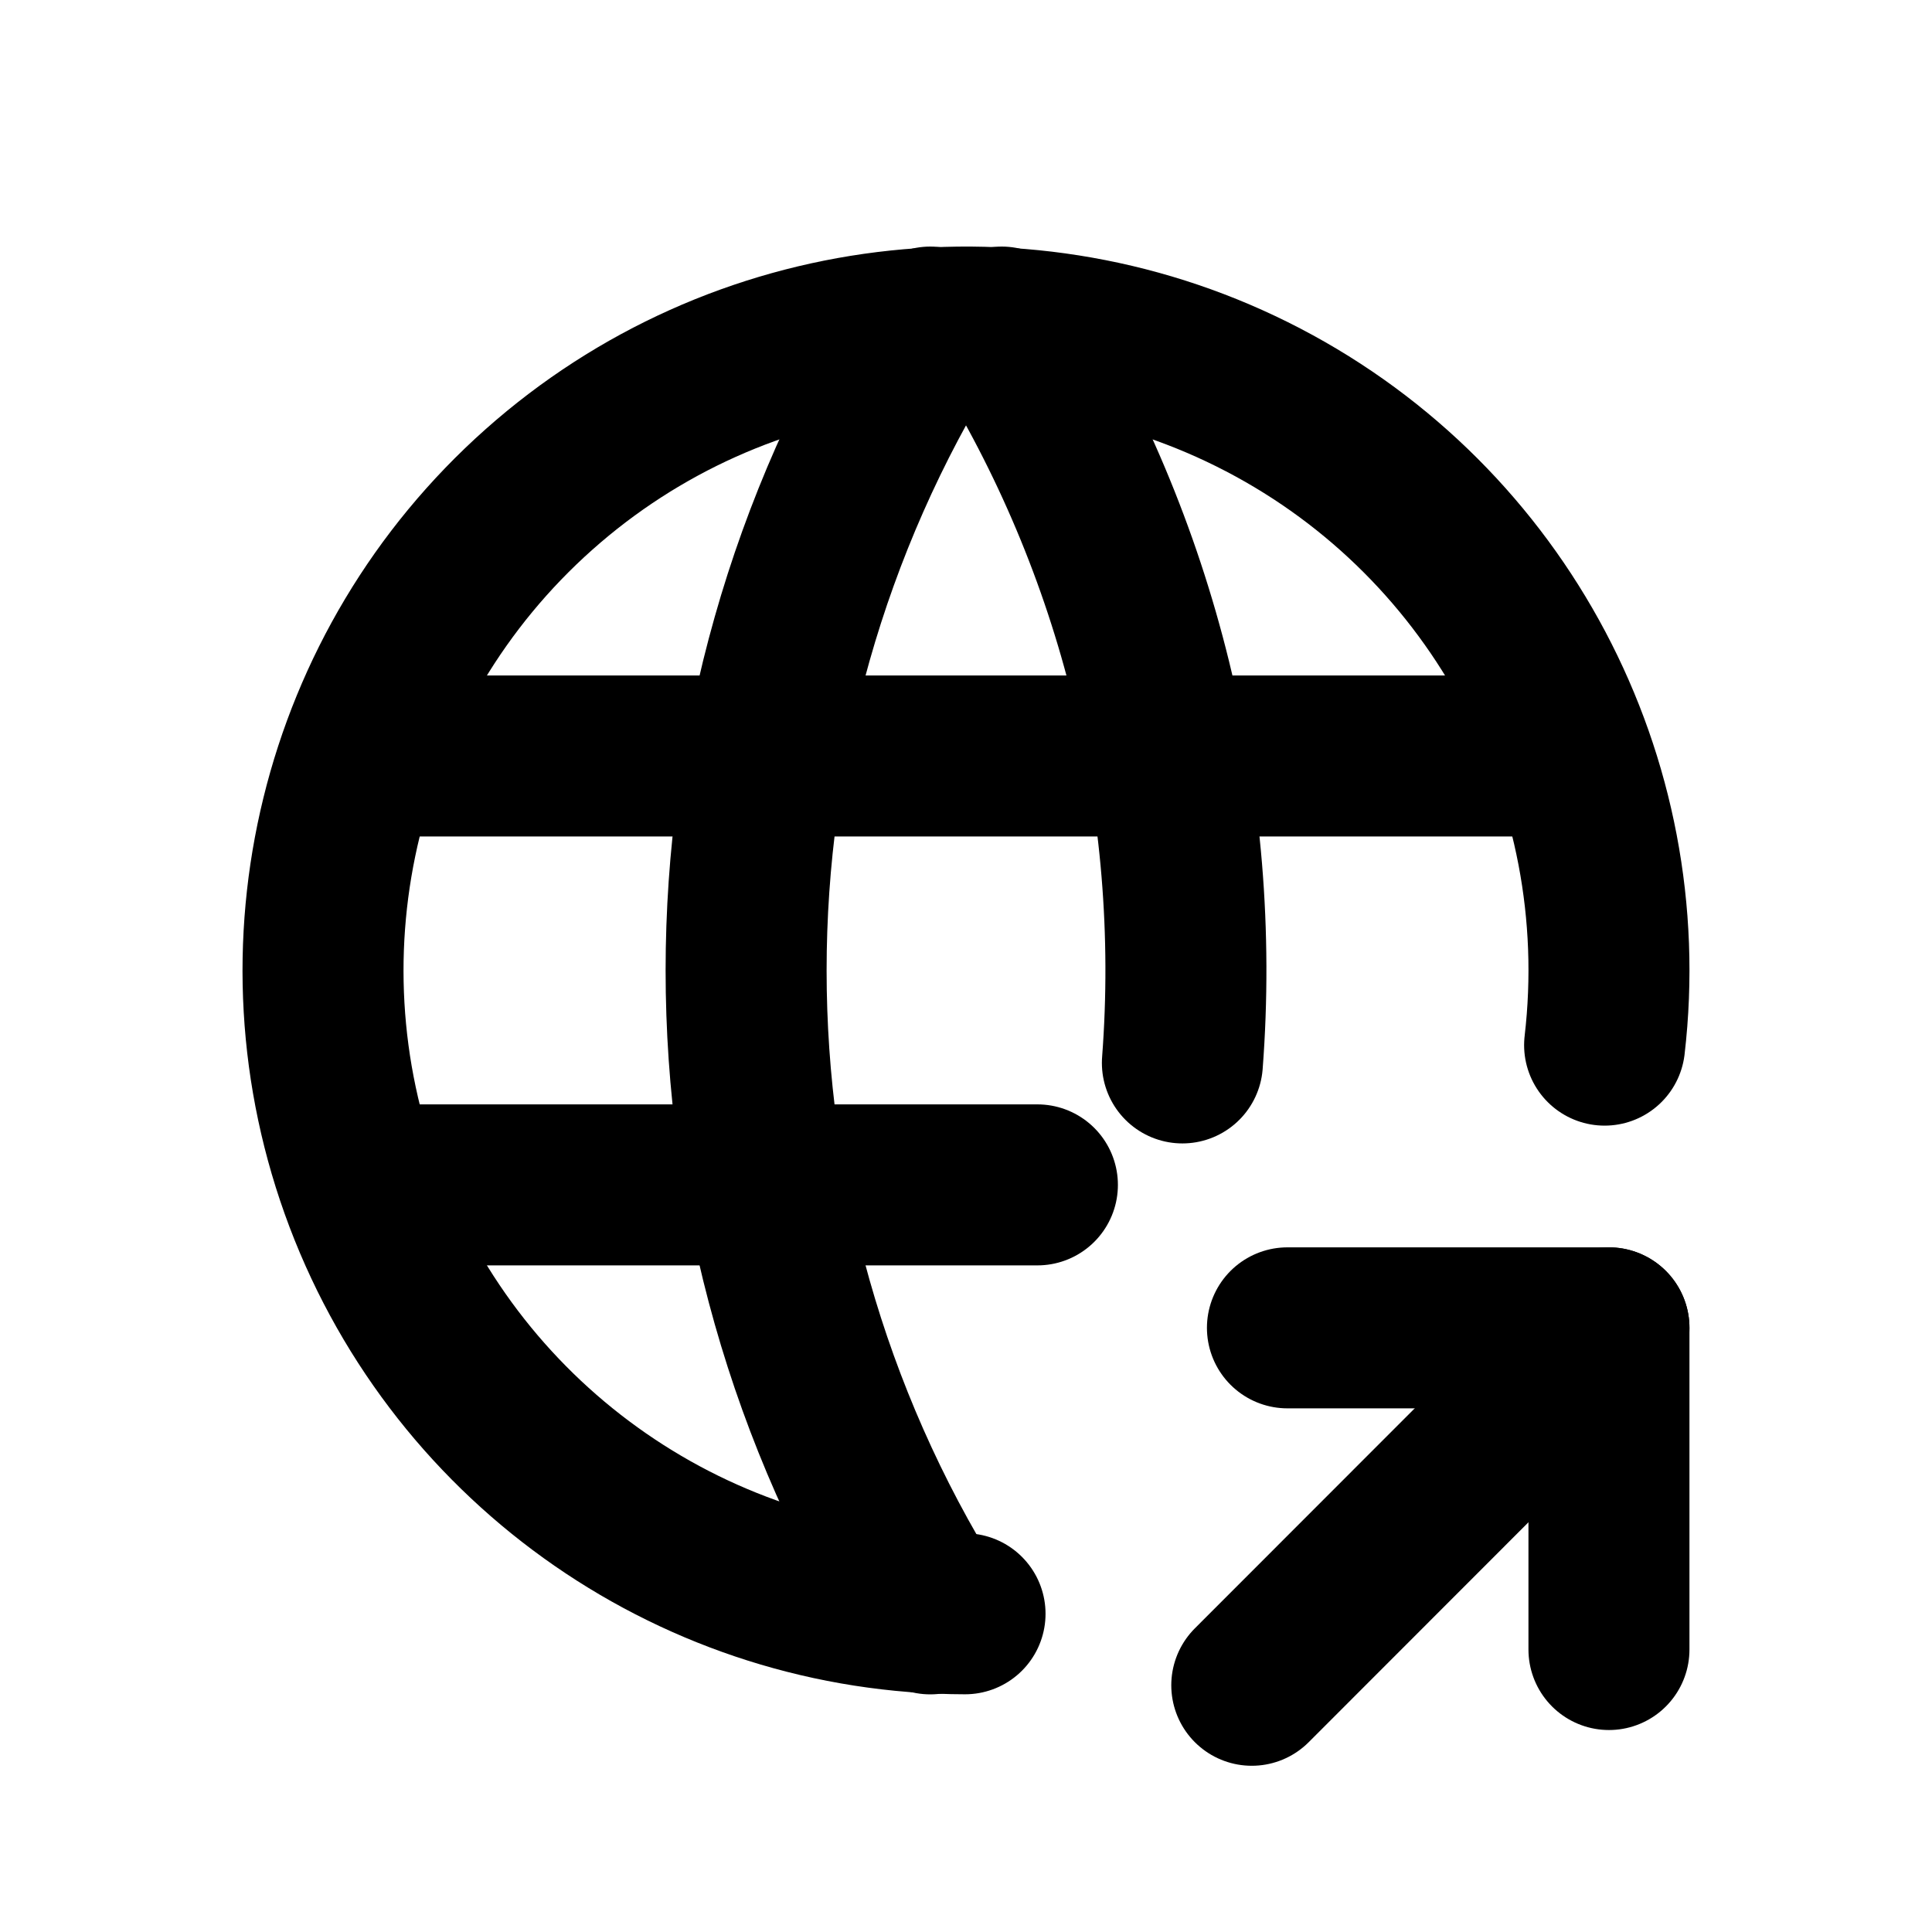
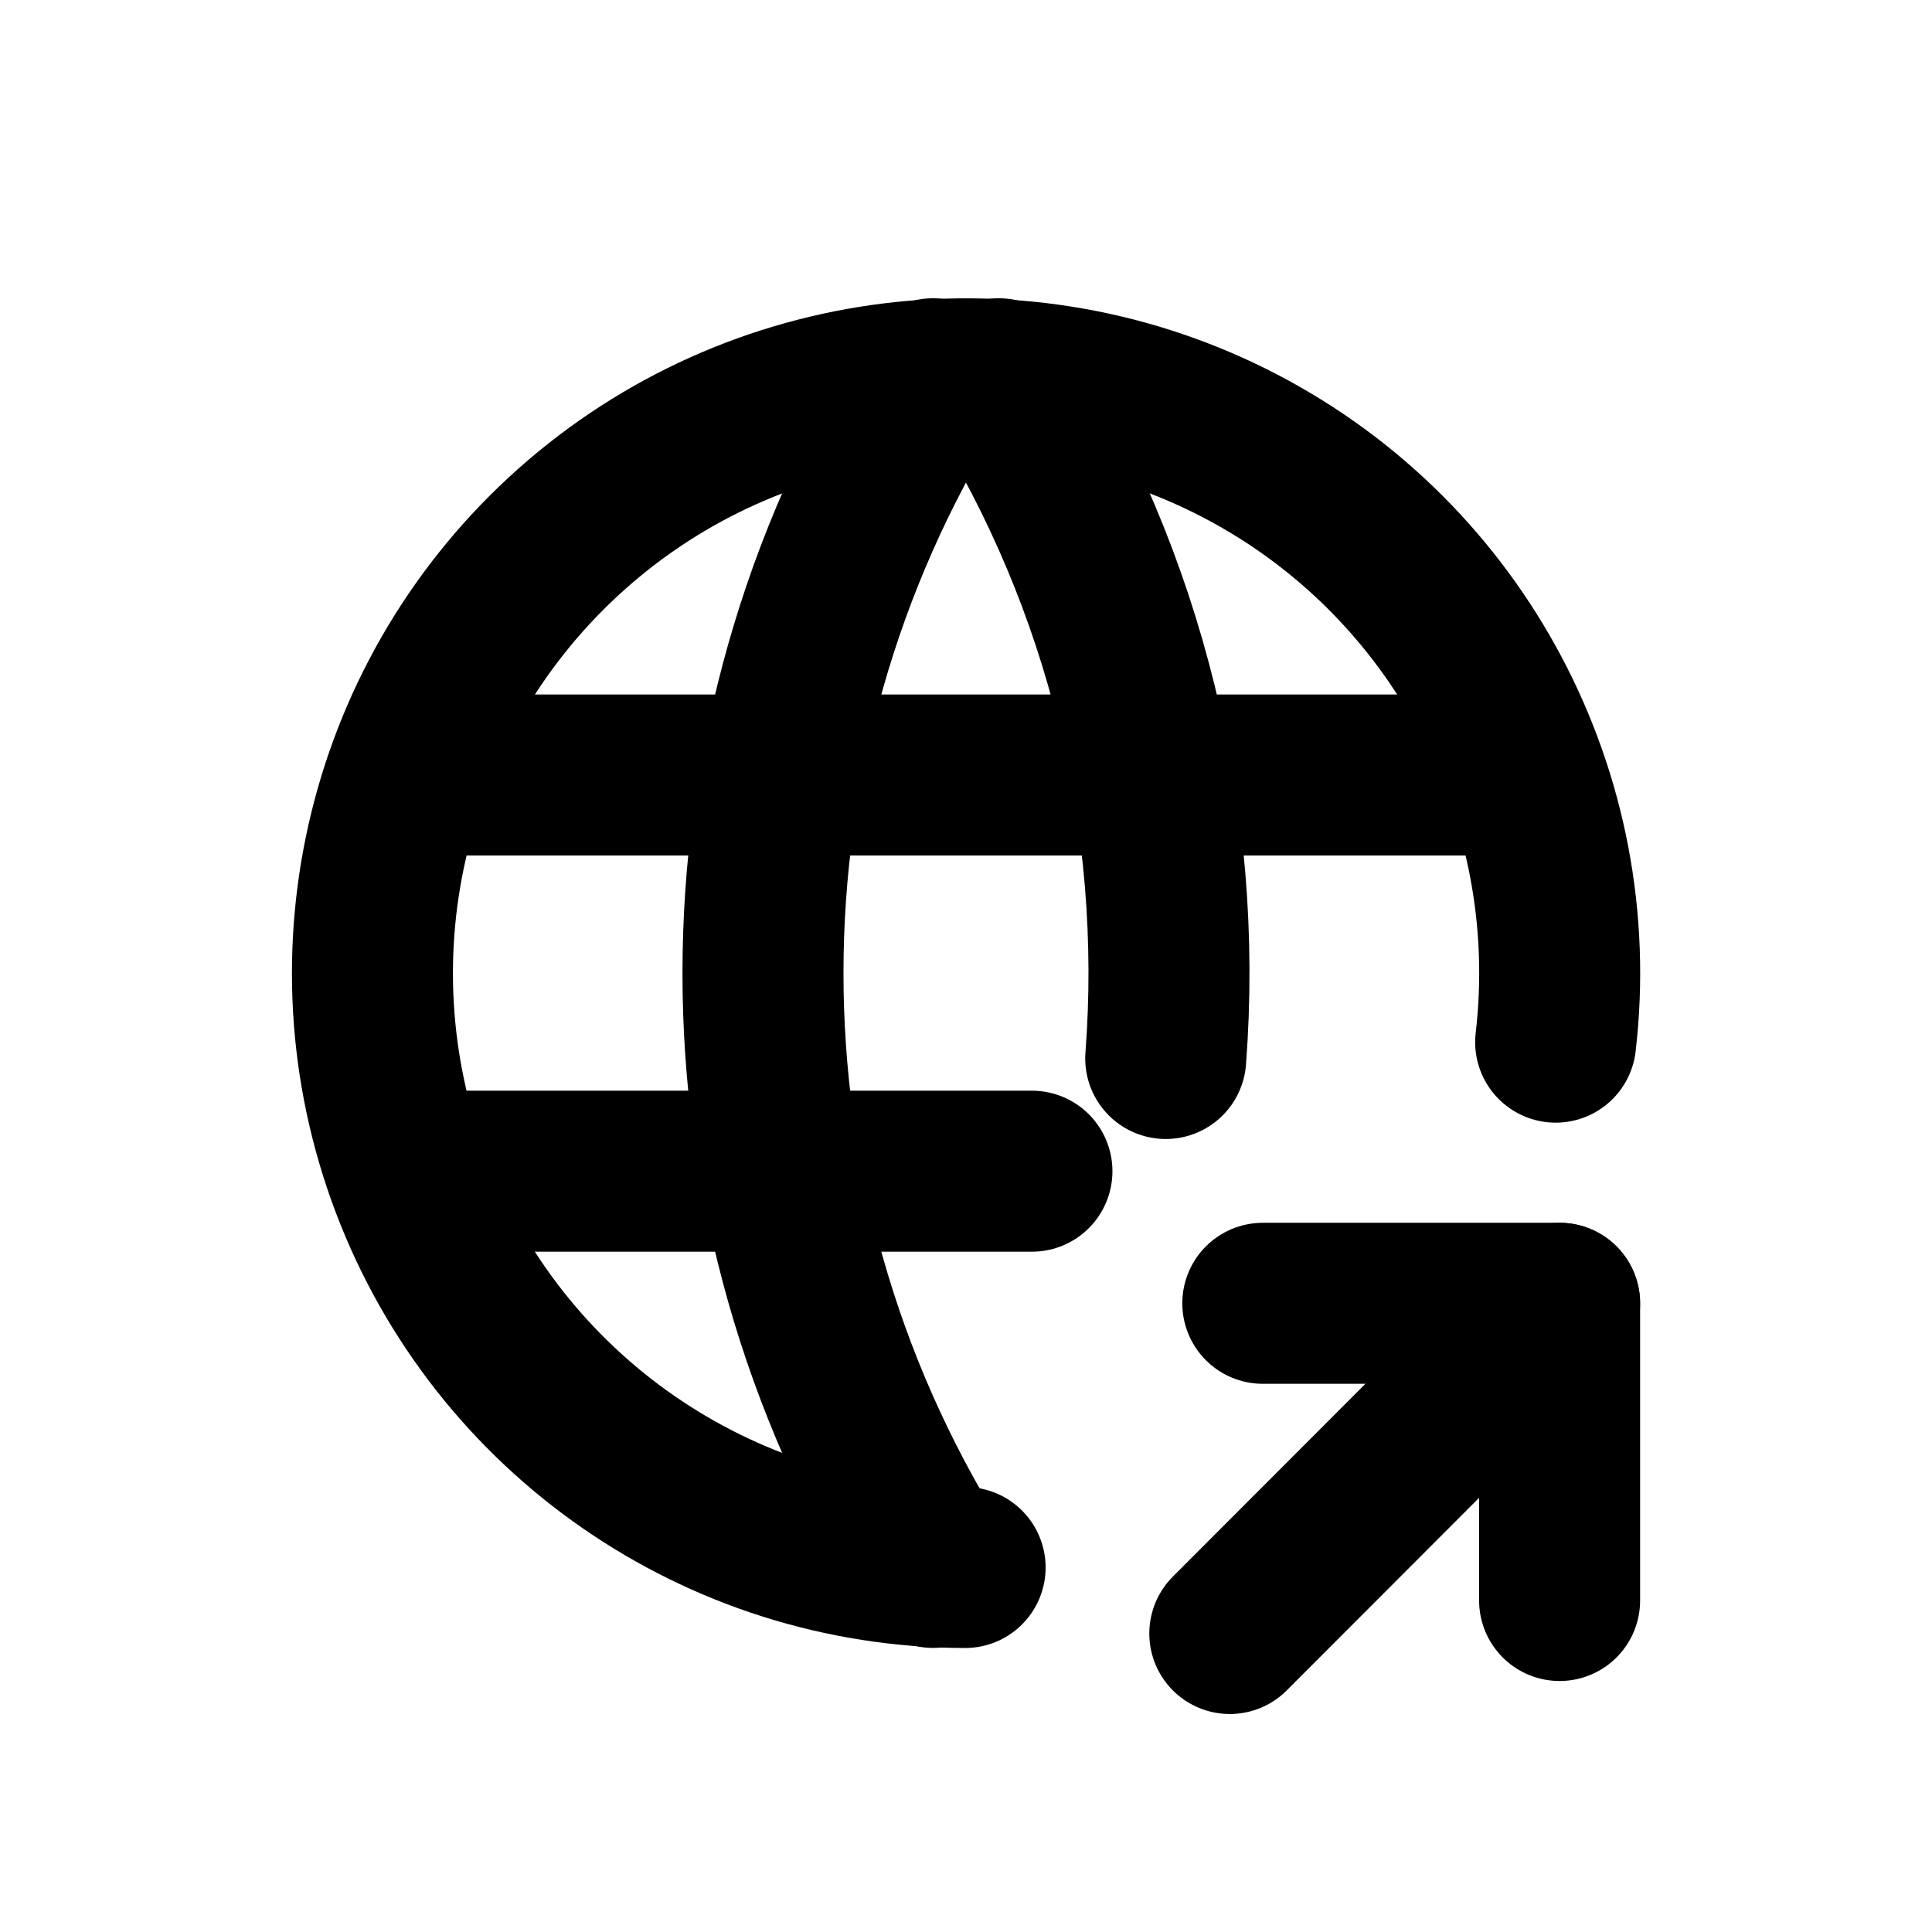
<svg xmlns="http://www.w3.org/2000/svg" width="24" height="24" viewBox="0 0 24 24" fill="none" stroke="currentColor" stroke-width="2" stroke-linecap="round" stroke-linejoin="round" version="1.1" id="svg7">
  <defs id="defs7" />
-   <path d="m 19.933,12.983 a 7.987,7.992 0 1 0 -7.945,7.064" id="path1" style="stroke-width:2" />
-   <path d="M 4.545,9.391 H 19.454" id="path2" style="stroke-width:2" />
-   <path d="M 4.545,14.719 H 12.887" id="path3" style="stroke-width:2" />
-   <path d="m 11.556,4.063 a 15.086,15.097 0 0 0 0,15.985" id="path4" style="stroke-width:2" />
-   <path d="m 12.444,4.063 a 15.078,15.089 0 0 1 2.244,9.141" id="path5" style="stroke-width:2" />
-   <path d="m 15.55,20.935 4.437,-4.44" id="path6" style="stroke-width:2" />
-   <path d="M 19.987,20.491 V 16.495 H 15.993" id="path7" style="stroke-width:2" />
+   <path d="m 19.325,12.946 a 7.374,7.383 0 1 0 -7.336,6.526" id="path1" style="stroke-width:2" />
+   <path d="M 5.117,9.627 H 18.882" id="path2" style="stroke-width:2" />
+   <path d="M 5.117,14.549 H 12.819" id="path3" style="stroke-width:2" />
+   <path d="m 11.59,4.705 a 13.929,13.946 0 0 0 0,14.766" id="path4" style="stroke-width:2" />
+   <path d="m 12.409,4.705 a 13.922,13.938 0 0 1 2.072,8.444" id="path5" style="stroke-width:2" />
+   <path d="m 15.277,20.292 4.097,-4.102" id="path6" style="stroke-width:2" />
+   <path d="M 19.374,19.882 V 16.19 H 15.687" id="path7" style="stroke-width:2" />
</svg>
